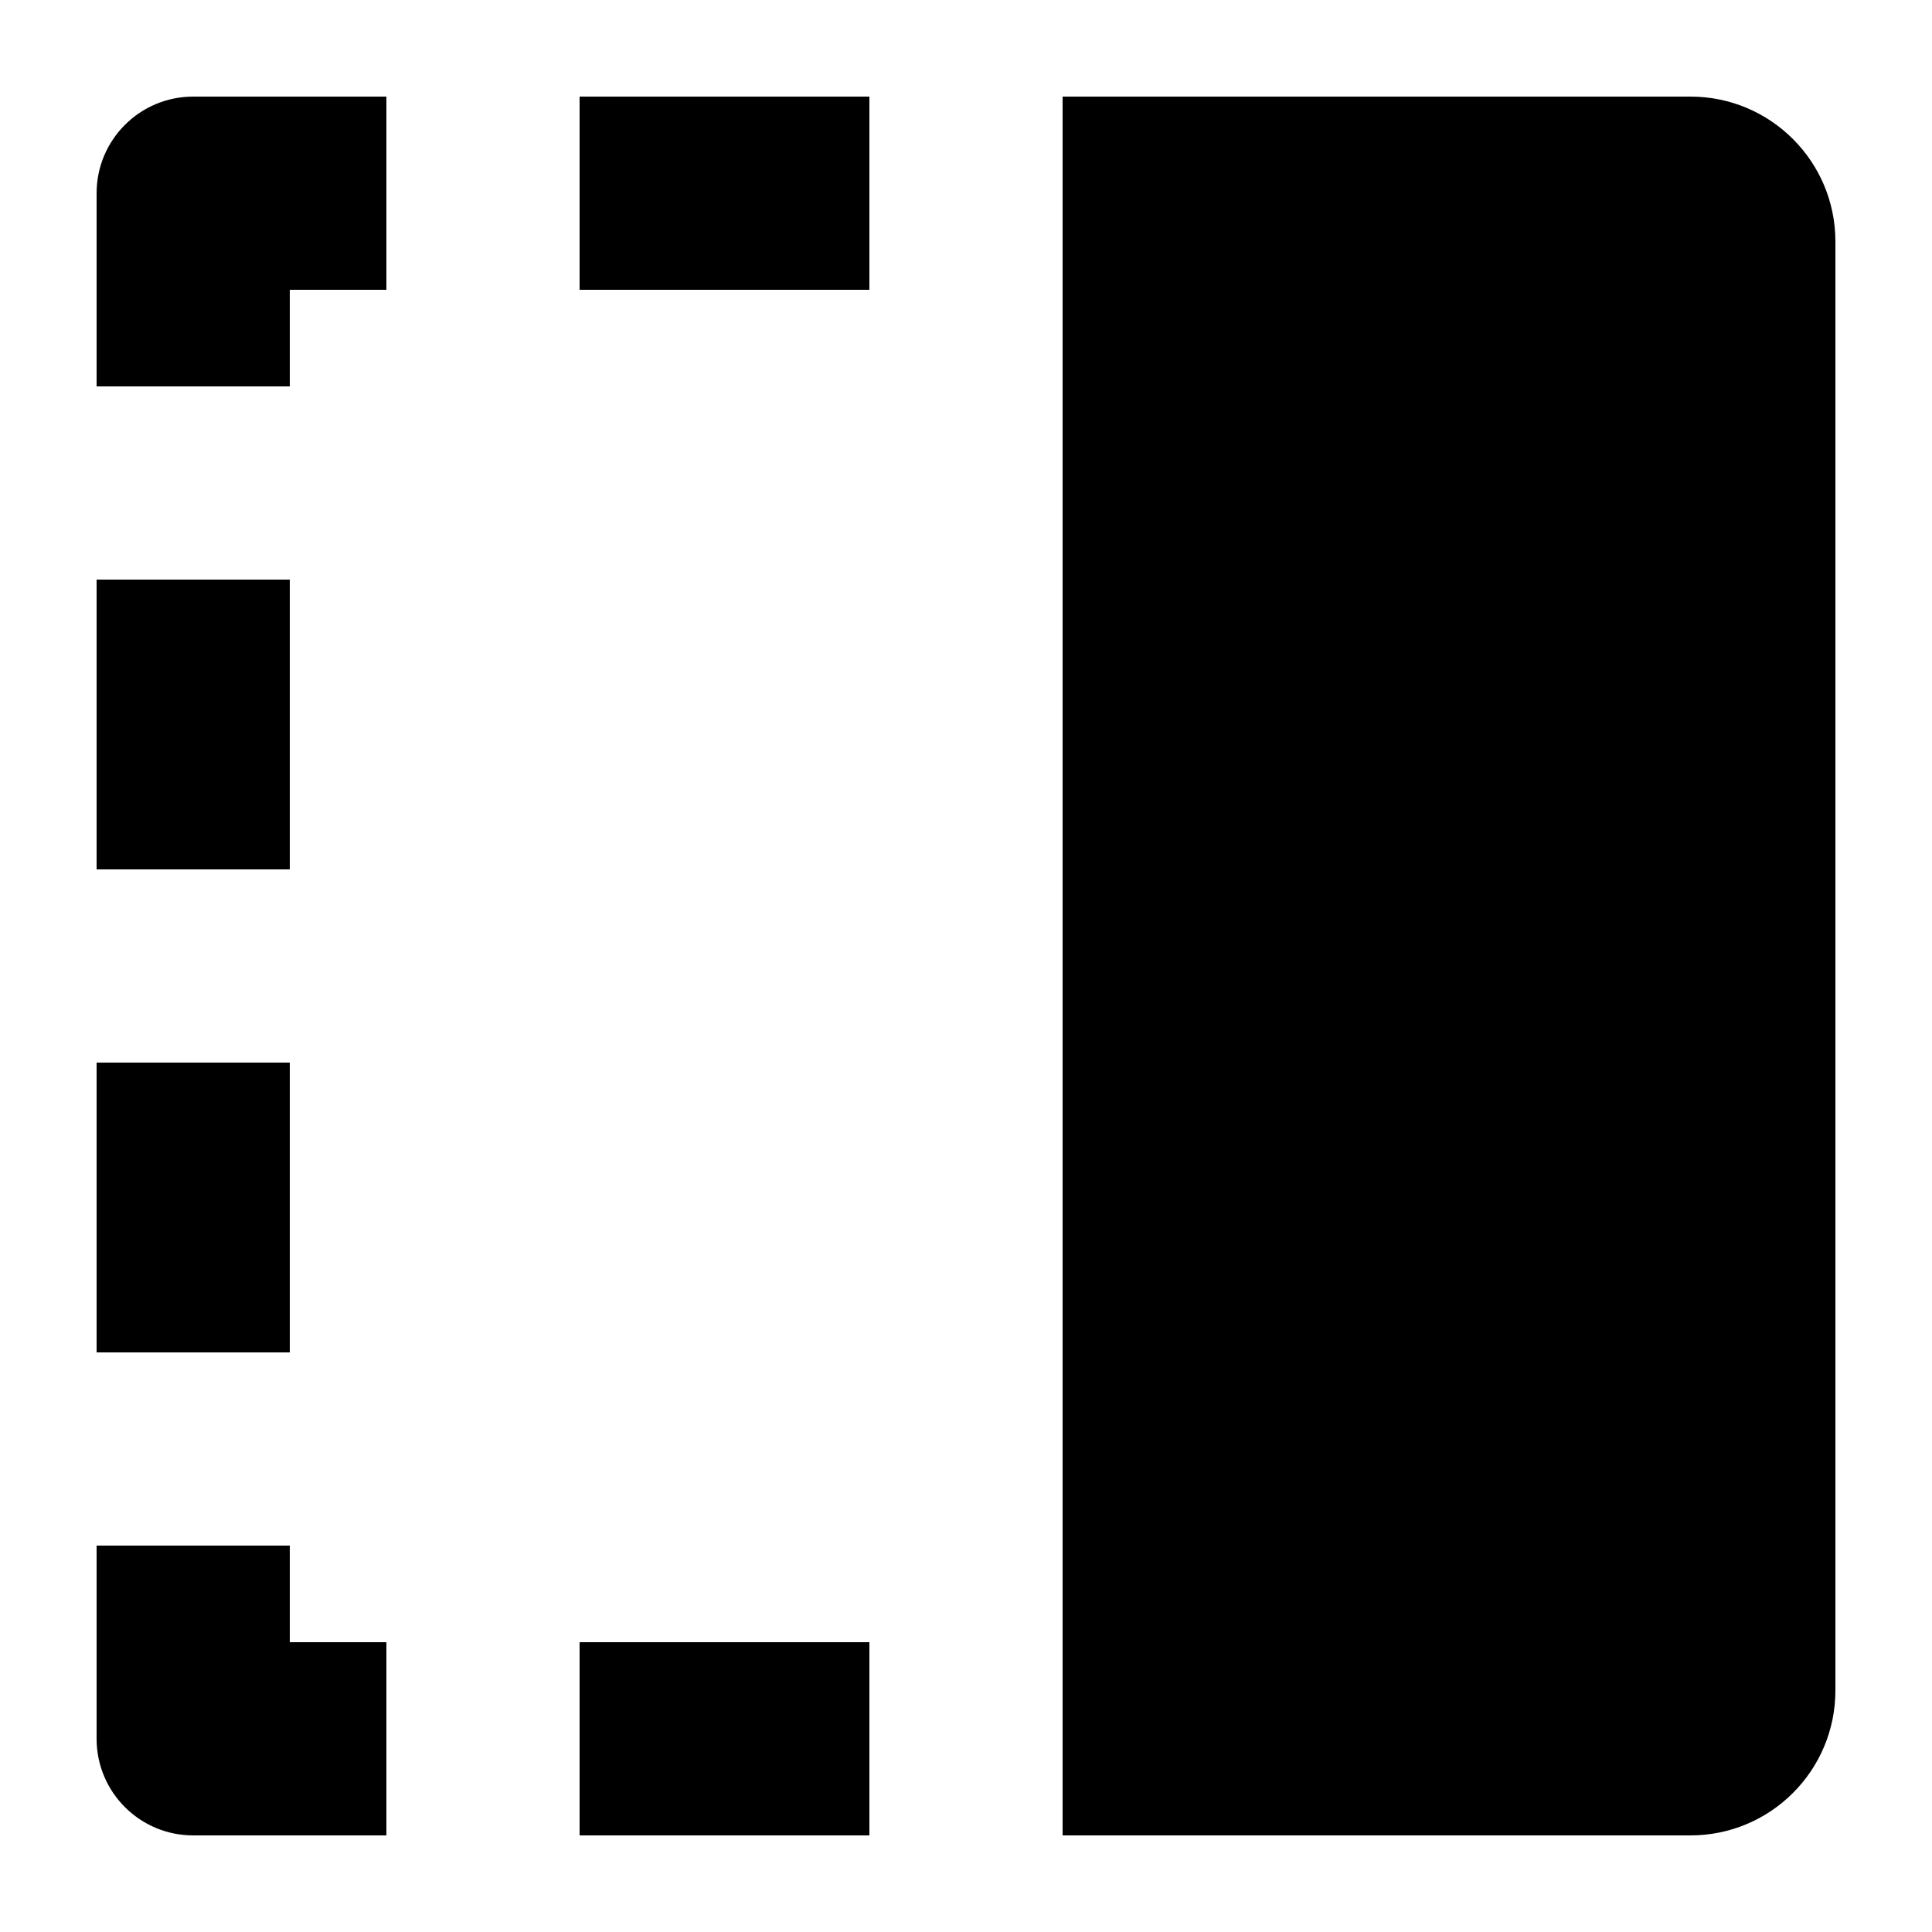
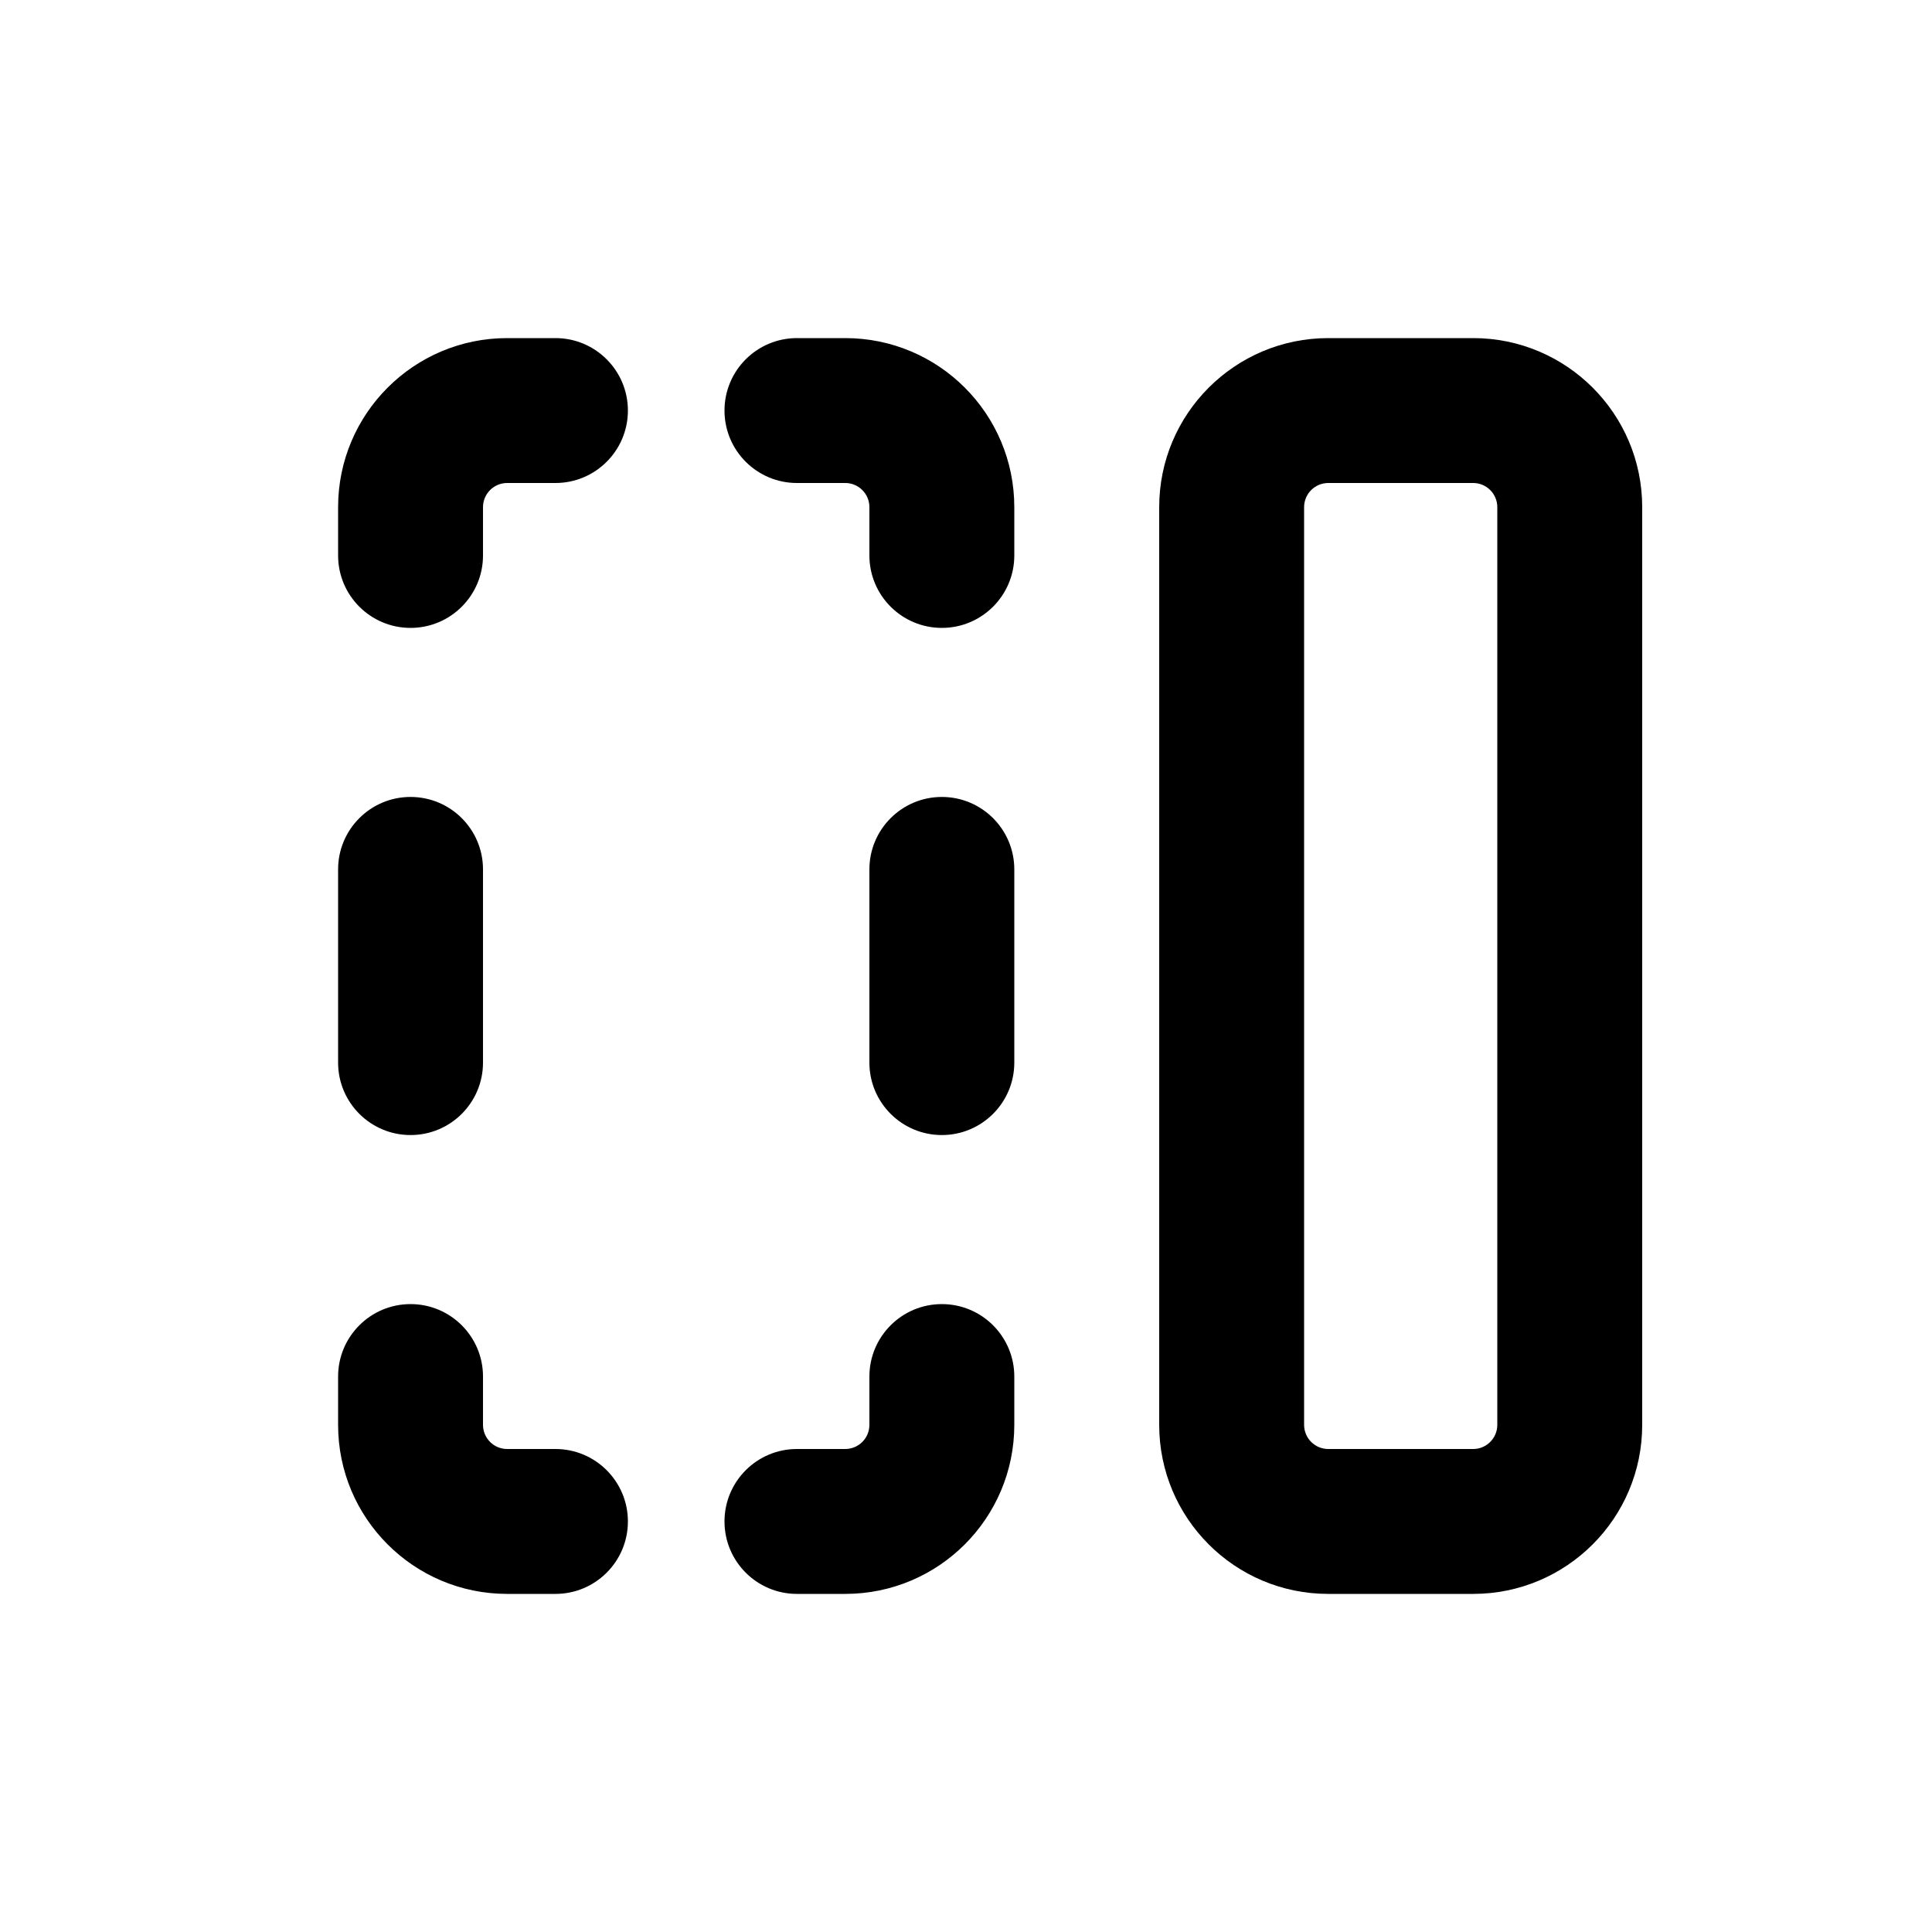
<svg xmlns="http://www.w3.org/2000/svg" viewBox="0 0 20 20">
-   <path d="M17.5 1h-6.5v18h6.5a1.5 1.5 0 0 0 1.5-1.5v-15a1.5 1.5 0 0 0-1.5-1.5zm-16.5 1a1 1 0 0 1 1-1h2v2h-1v1h-2v-2zm1 17a1 1 0 0 1-1-1v-2h2v1h1v2h-2zm4-18h3v2h-3v-2zm3 16h-3v2h3v-2zm-6-11v3h-2v-3h2zm0 8v-3h-2v3h2z" />
+   <path fill-rule="evenodd" d="M13.75 16.5a1.75 1.75 0 0 1-1.75-1.75v-9.5c0-.966.784-1.75 1.75-1.75h1.5c.966 0 1.75.784 1.75 1.75v9.5a1.75 1.75 0 0 1-1.75 1.75h-1.5Zm-.25-1.75c0 .138.112.25.25.25h1.5a.25.25 0 0 0 .25-.25v-9.5a.25.25 0 0 0-.25-.25h-1.5a.25.25 0 0 0-.25.25v9.5Z" />
+   <path d="M5.25 16.5a1.75 1.75 0 0 1-1.75-1.75v-.5a.75.75 0 0 1 1.5 0v.5c0 .138.112.25.25.25h.5a.75.75 0 0 1 0 1.5h-.5Z" />
+   <path d="M8.75 16.5a1.75 1.75 0 0 0 1.75-1.75v-.5a.75.75 0 0 0-1.5 0v.5a.25.25 0 0 1-.25.25h-.5a.75.75 0 0 0 0 1.5h.5Z" />
+   <path d="M3.5 5.25c0-.966.784-1.75 1.75-1.75h.5a.75.75 0 0 1 0 1.5h-.5a.25.25 0 0 0-.25.25v.5a.75.75 0 0 1-1.5 0v-.5Z" />
+   <path d="M10.5 5.25a1.75 1.75 0 0 0-1.75-1.75h-.5a.75.75 0 0 0 0 1.5h.5a.25.25 0 0 1 .25.25v.5a.75.75 0 0 0 1.5 0v-.5Z" />
+   <path d="M4.25 8.25a.75.75 0 0 1 .75.75v2a.75.75 0 0 1-1.5 0v-2a.75.75 0 0 1 .75-.75Z" />
+   <path d="M10.5 9a.75.75 0 0 0-1.5 0v2a.75.75 0 0 0 1.5 0v-2Z" />
</svg>
